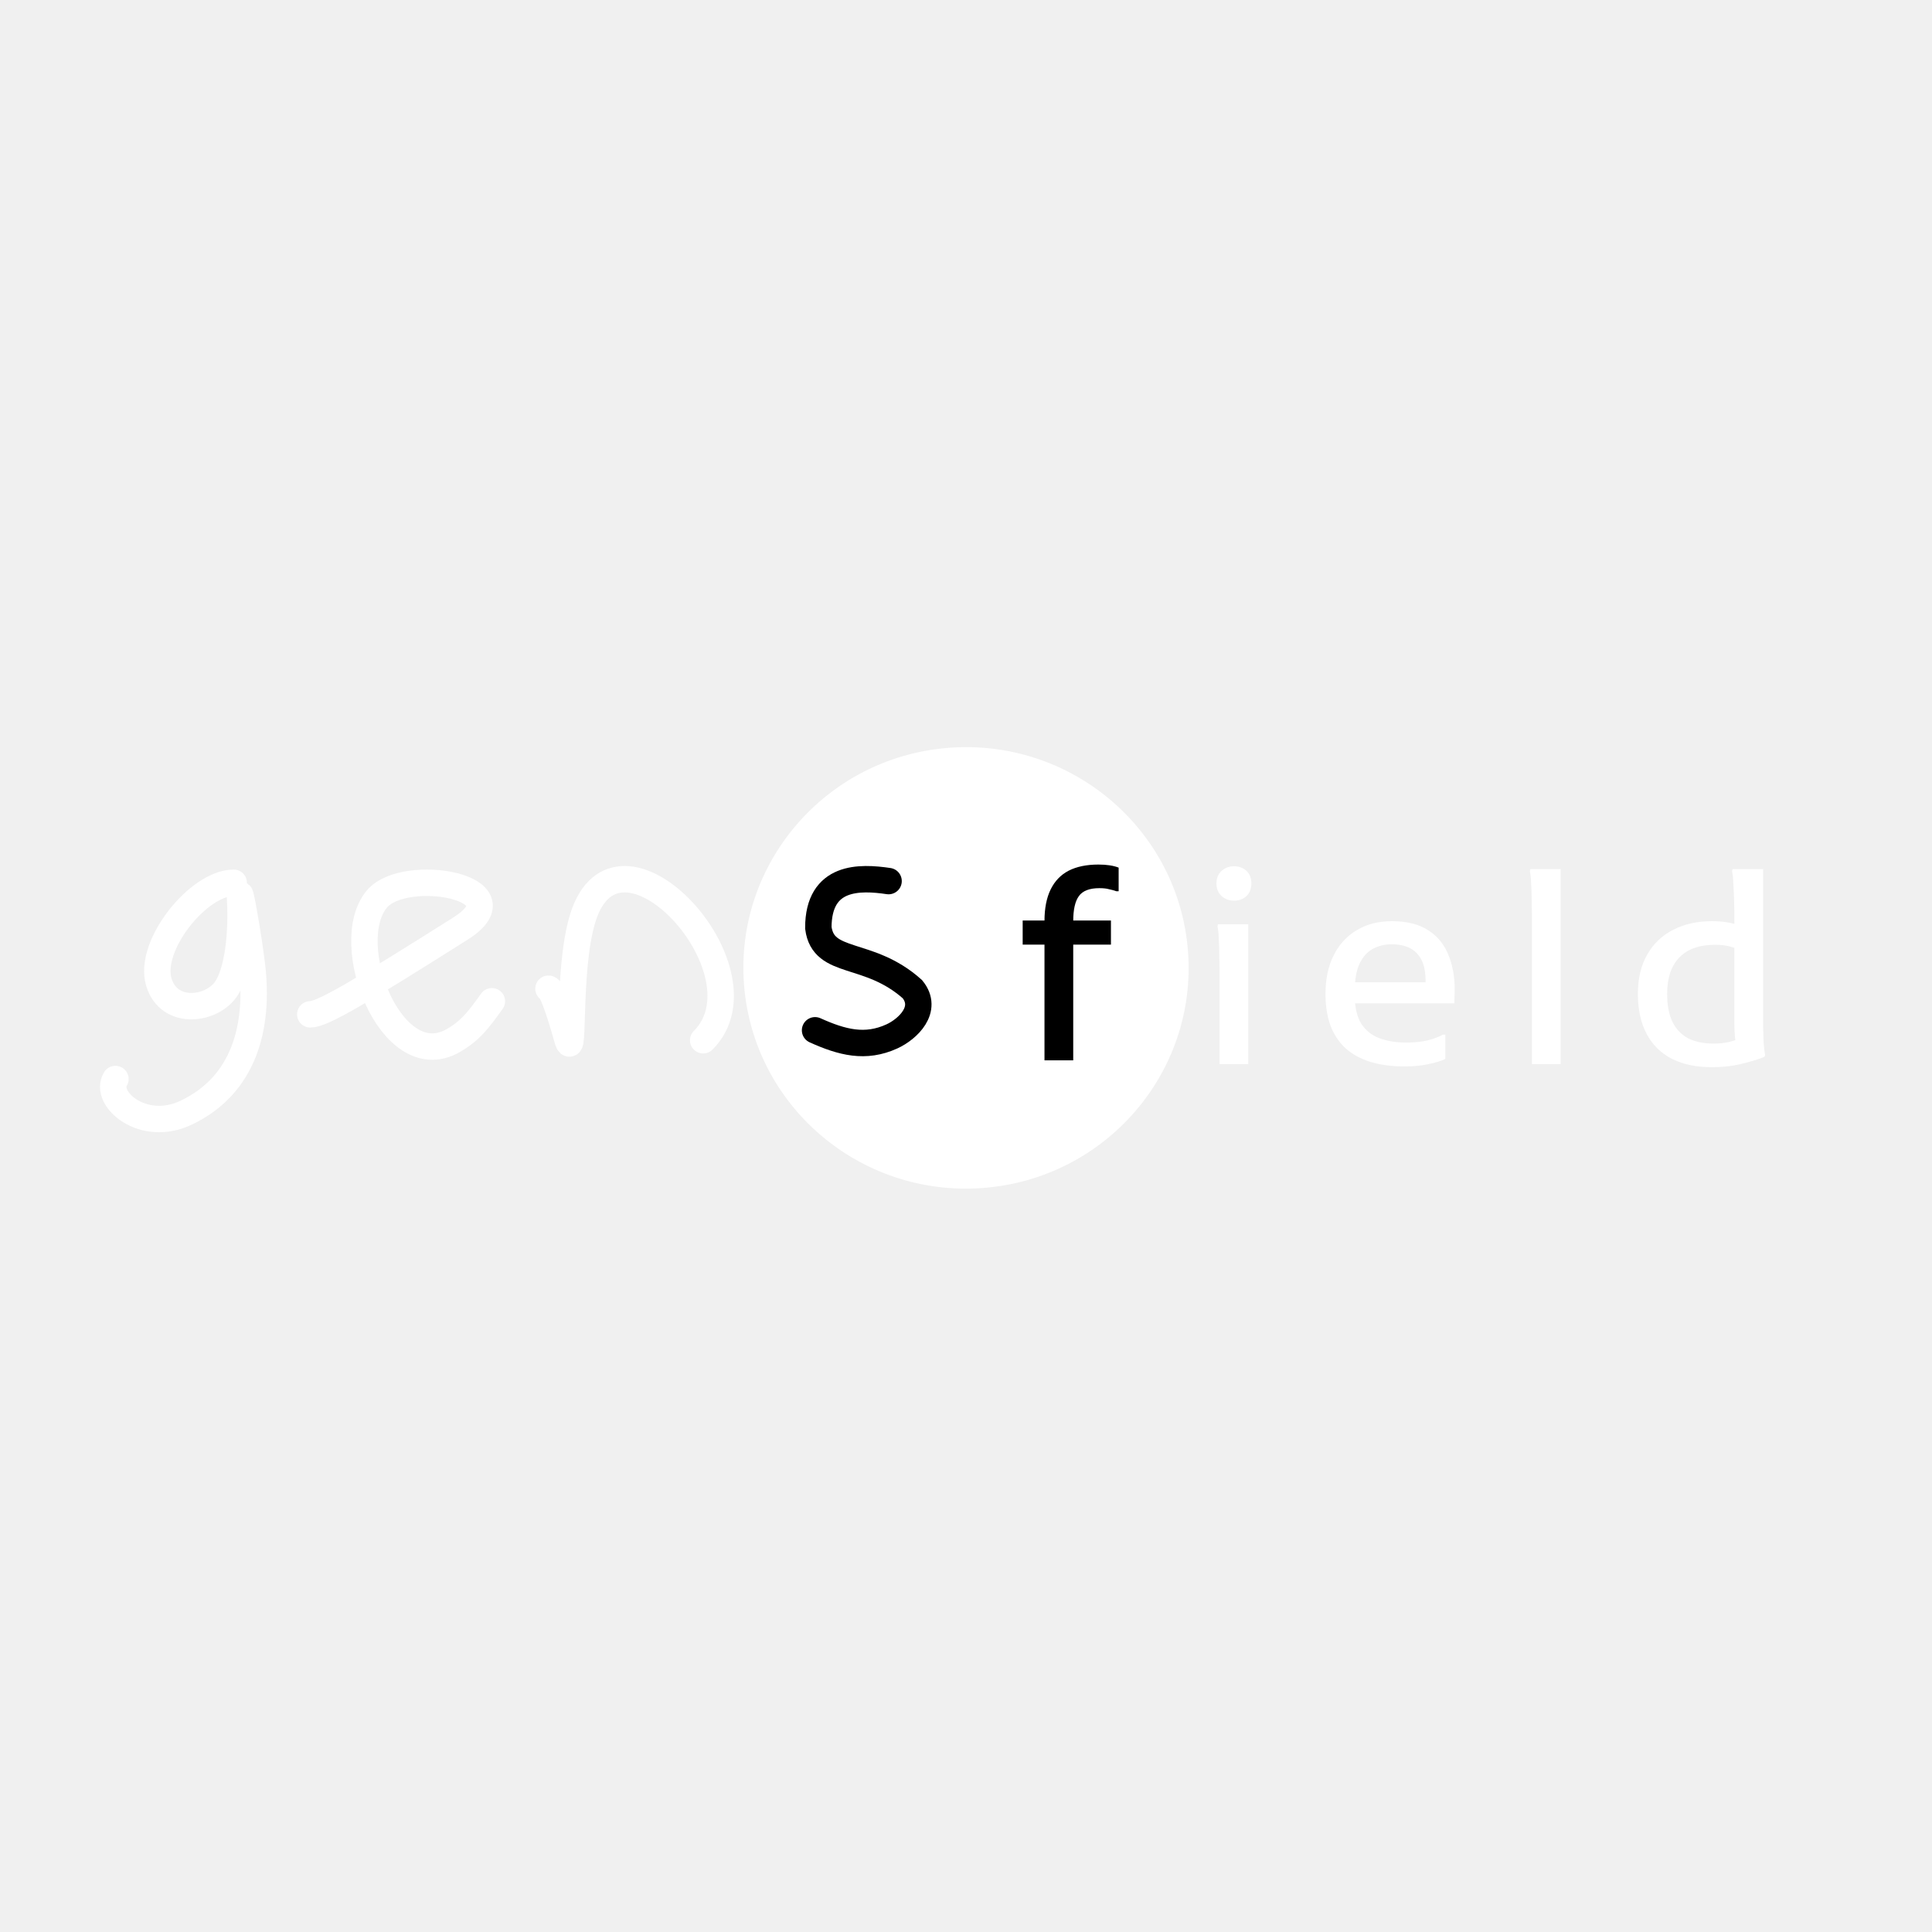
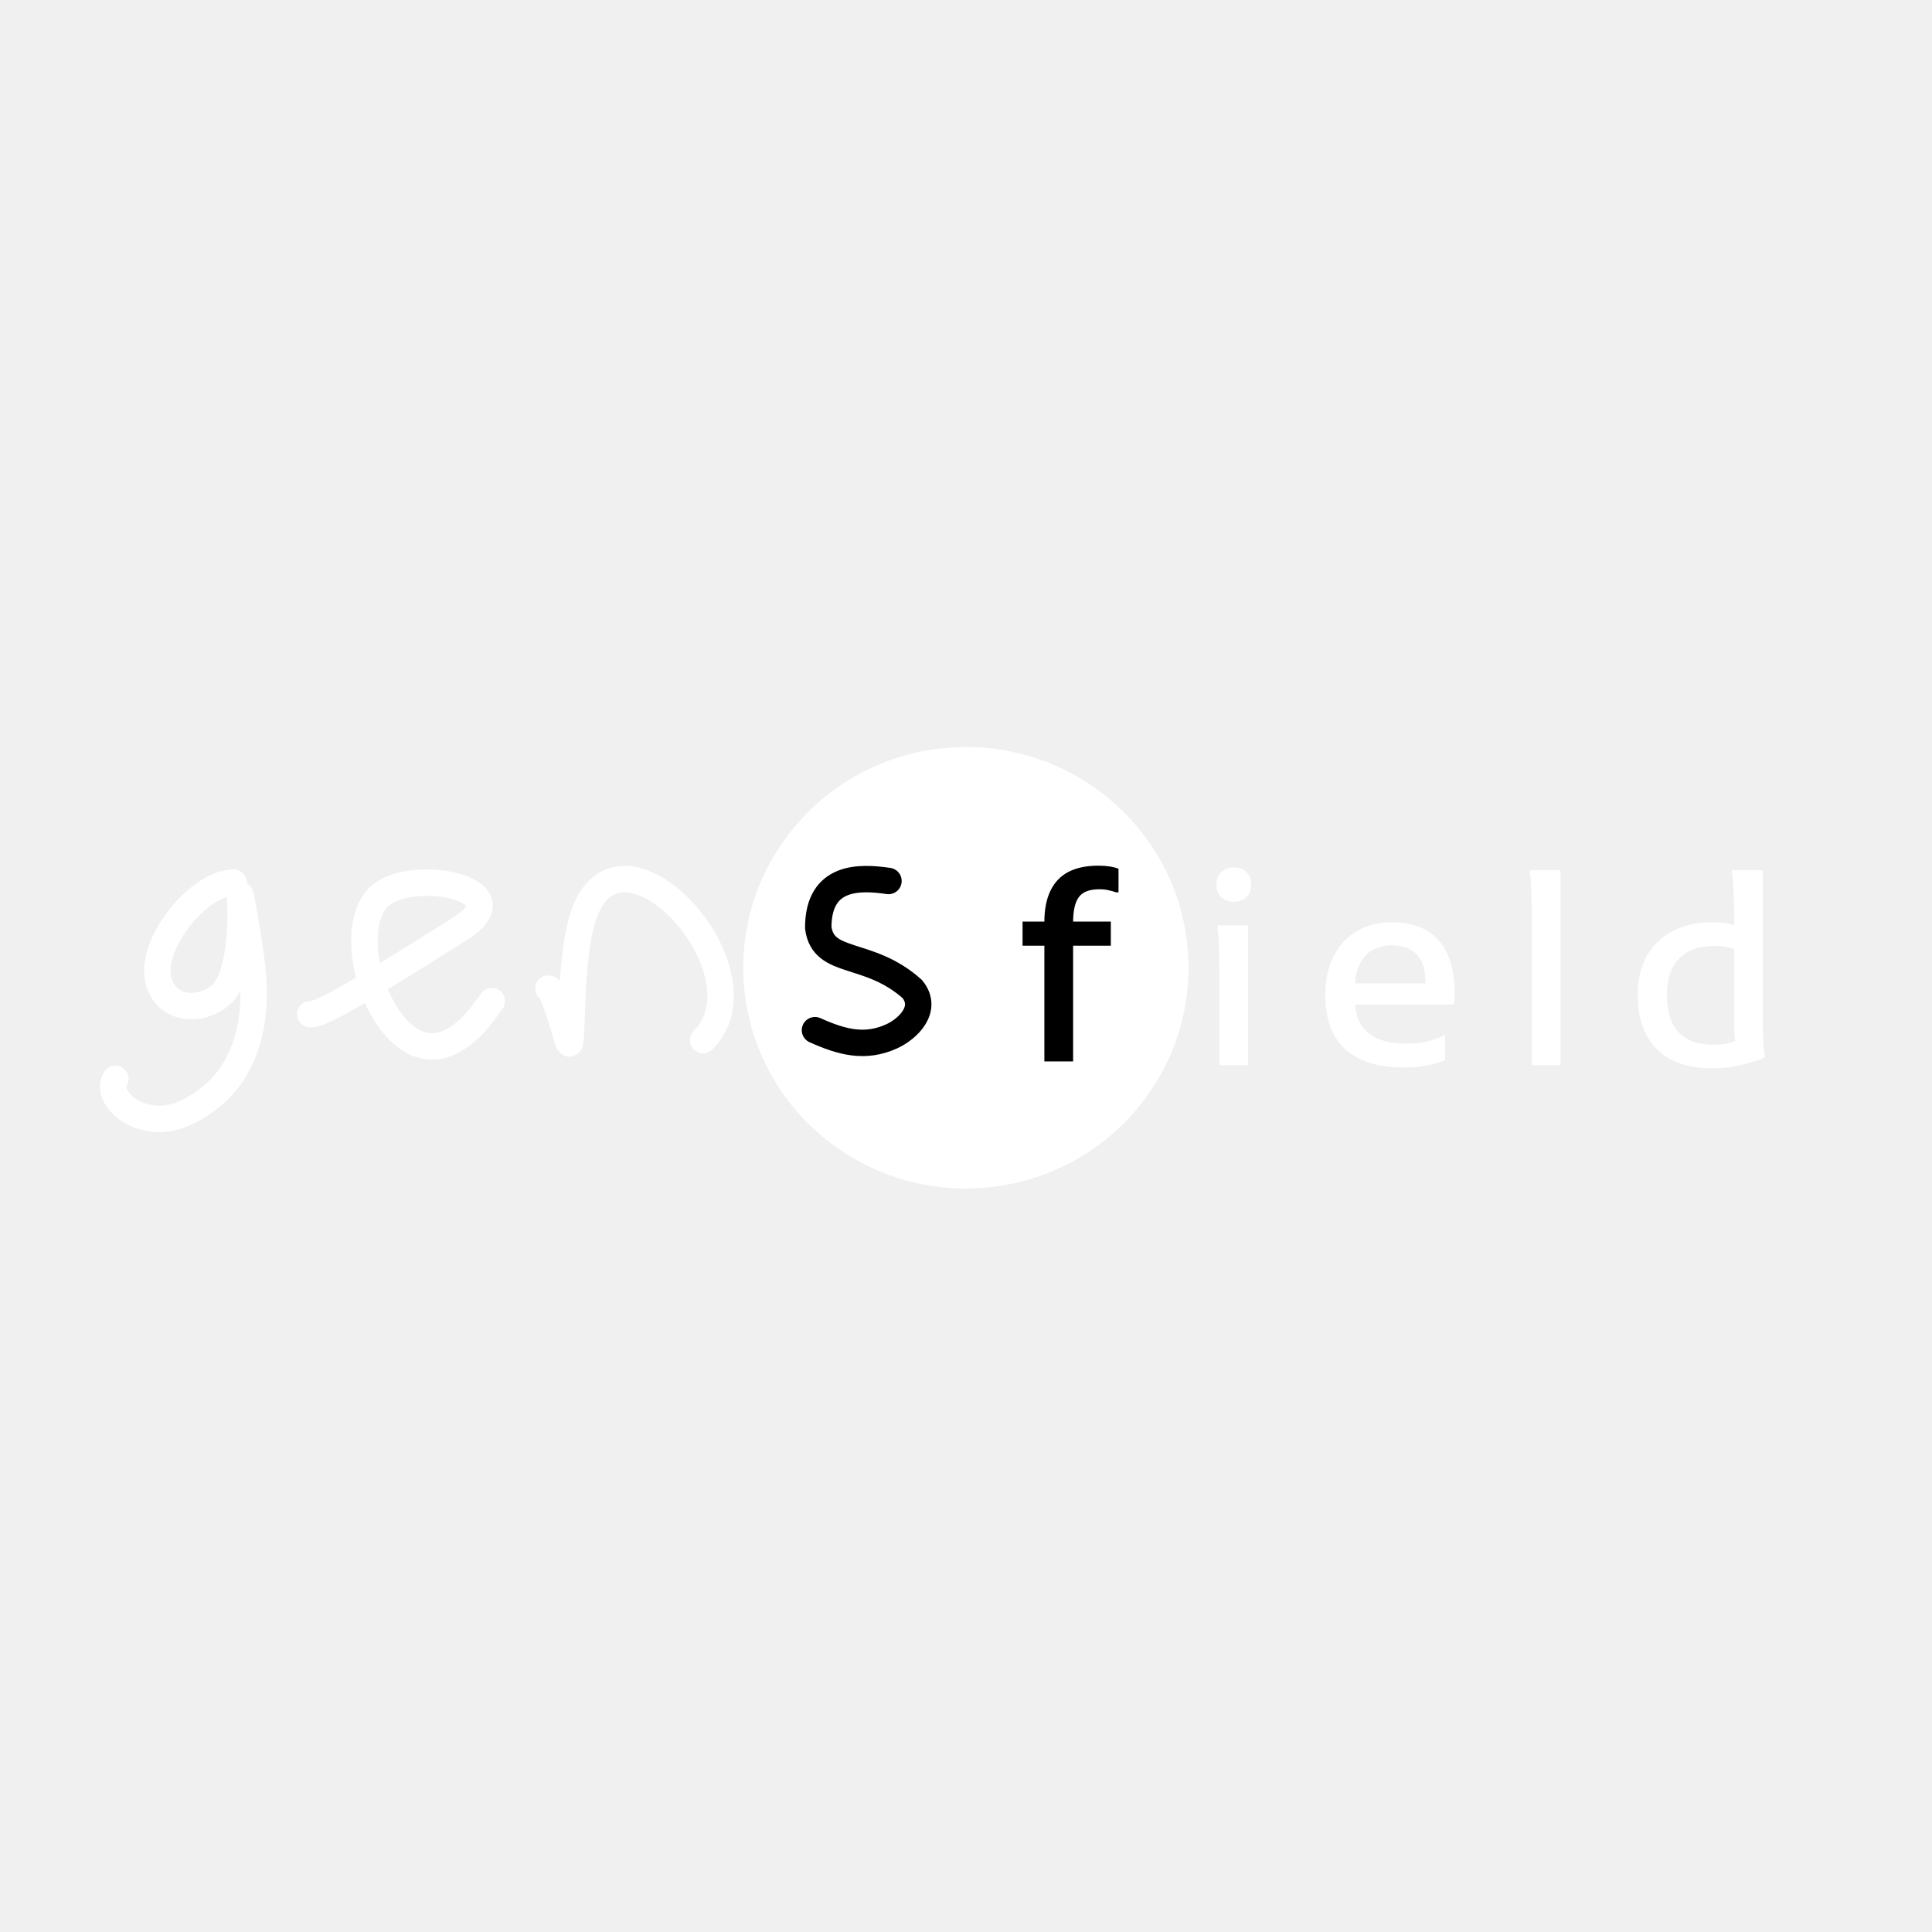
- <svg xmlns="http://www.w3.org/2000/svg" width="512" height="512" viewBox="0 0 512 512" fill="none">
-   <path d="M251.216 198.196C283.808 195.567 312.337 219.723 314.826 252.052C317.312 284.38 292.804 312.547 260.189 314.85C227.804 317.135 199.644 293.047 197.174 260.948C194.703 228.85 218.857 200.806 251.216 198.196Z" fill="white" />
-   <path d="M82.225 268.811C85.446 268.811 95.186 263.029 122.042 246.075C139.367 235.139 107.23 229.456 99.865 238.268C90.104 249.947 103.641 284.98 119.956 275.852C124.862 273.107 127.179 269.731 130.352 265.343" stroke="white" stroke-width="7" stroke-linecap="round" />
-   <path d="M145.352 262.014C146.172 262.014 148.234 267.753 150.309 275.219C152.525 283.196 149.899 252.945 155.47 240.528C166.518 215.908 203.966 258.06 186.348 275.679" stroke="white" stroke-width="7" stroke-linecap="round" />
-   <path d="M235.482 233.497C227.947 232.384 216.868 231.934 216.868 245.875C218.197 255.989 230.162 251.721 241.799 262.148C246.115 267.46 240.591 272.724 236.366 274.655C229.328 277.872 223.172 276.266 216 273.037" stroke="black" stroke-width="7" stroke-linecap="round" />
-   <path d="M61.937 233.943C52.603 233.943 39.163 250.612 42.102 260.294C44.844 269.331 56.481 267.697 60.138 261.744C63.601 256.108 64.074 244.744 63.601 237.744C63.322 233.623 65.97 248.863 66.803 256.108C68.673 272.36 64.581 287.605 49.376 294.853C37.767 300.387 27.387 291.035 30.588 285.954" stroke="white" stroke-width="7" stroke-linecap="round" />
-   <path d="M276.8 281V244.076C276.8 240.721 277.344 237.933 278.432 235.712C279.52 233.491 281.107 231.836 283.192 230.748C285.323 229.66 287.952 229.116 291.08 229.116C292.213 229.116 293.211 229.184 294.072 229.32C294.979 229.456 295.772 229.66 296.452 229.932V236.188H295.84C295.205 235.961 294.548 235.78 293.868 235.644C293.233 235.463 292.395 235.372 291.352 235.372C288.723 235.372 286.909 236.075 285.912 237.48C284.915 238.84 284.416 241.061 284.416 244.144V281H276.8ZM271.02 250.332V243.94H294.412V250.332H271.02Z" fill="black" />
-   <path d="M326.996 238.684C325.727 238.684 324.639 238.276 323.732 237.46C322.825 236.644 322.372 235.533 322.372 234.128C322.372 232.723 322.825 231.612 323.732 230.796C324.639 229.98 325.727 229.572 326.996 229.572C328.356 229.572 329.467 229.98 330.328 230.796C331.189 231.612 331.62 232.723 331.62 234.128C331.62 235.533 331.189 236.644 330.328 237.46C329.467 238.276 328.356 238.684 326.996 238.684ZM323.188 282V256.568C323.188 255.661 323.165 254.505 323.12 253.1C323.12 251.649 323.075 250.221 322.984 248.816C322.939 247.411 322.825 246.3 322.644 245.484L322.78 244.94H330.804V282H323.188ZM372.144 282.612C368.744 282.612 365.73 282.204 363.1 281.388C360.516 280.572 358.34 279.371 356.572 277.784C354.804 276.152 353.467 274.135 352.56 271.732C351.699 269.329 351.268 266.541 351.268 263.368C351.268 259.424 351.994 256.024 353.444 253.168C354.895 250.267 356.935 248.045 359.564 246.504C362.194 244.917 365.299 244.124 368.88 244.124C372.915 244.124 376.179 244.963 378.672 246.64C381.166 248.272 382.956 250.584 384.044 253.576C385.178 256.523 385.654 259.945 385.472 263.844L385.404 265.884H356.368V260.308H377.788V259.764C377.788 256.636 377.04 254.279 375.544 252.692C374.048 251.06 371.804 250.244 368.812 250.244C367.044 250.244 365.412 250.629 363.916 251.4C362.42 252.171 361.219 253.485 360.312 255.344C359.451 257.157 359.02 259.628 359.02 262.756V263.64C359.02 266.859 359.587 269.397 360.72 271.256C361.899 273.069 363.508 274.361 365.548 275.132C367.634 275.903 369.991 276.288 372.62 276.288C374.887 276.288 376.836 276.084 378.468 275.676C380.146 275.223 381.46 274.724 382.412 274.18H383.024V280.64C381.846 281.184 380.35 281.637 378.536 282C376.768 282.408 374.638 282.612 372.144 282.612ZM405.975 282V241.948C405.975 241.041 405.953 239.863 405.907 238.412C405.907 236.961 405.862 235.556 405.771 234.196C405.726 232.791 405.613 231.68 405.431 230.864L405.567 230.32H413.591V282H405.975ZM453.64 282.816C449.514 282.816 445.978 282.068 443.032 280.572C440.13 279.076 437.909 276.877 436.368 273.976C434.826 271.075 434.056 267.539 434.056 263.368C434.056 259.333 434.872 255.888 436.504 253.032C438.136 250.131 440.425 247.932 443.372 246.436C446.318 244.895 449.764 244.124 453.708 244.124C455.294 244.124 456.7 244.237 457.924 244.464C459.193 244.691 460.168 244.963 460.848 245.28L460.644 251.536C460.1 251.309 459.306 251.06 458.264 250.788C457.266 250.516 455.997 250.38 454.456 250.38C450.33 250.38 447.18 251.513 445.004 253.78C442.873 256.001 441.808 259.197 441.808 263.368C441.808 266.315 442.261 268.763 443.168 270.712C444.12 272.661 445.502 274.135 447.316 275.132C449.174 276.084 451.441 276.56 454.116 276.56C455.657 276.56 456.994 276.424 458.128 276.152C459.306 275.88 460.349 275.54 461.256 275.132L460.236 277.308C460.009 276.537 459.85 275.631 459.76 274.588C459.669 273.5 459.624 272.367 459.624 271.188V242.22C459.624 241.268 459.601 240.044 459.556 238.548C459.51 237.052 459.442 235.601 459.352 234.196C459.306 232.745 459.193 231.635 459.012 230.864L459.148 230.32H467.24V268.468C467.24 269.375 467.24 270.553 467.24 272.004C467.285 273.455 467.33 274.883 467.376 276.288C467.466 277.648 467.602 278.736 467.784 279.552L467.58 280.096C465.676 280.821 463.568 281.456 461.256 282C458.989 282.544 456.45 282.816 453.64 282.816Z" fill="white" />
+ <svg xmlns="http://www.w3.org/2000/svg" width="1354" height="1354" viewBox="0 0 1354 1354" fill="none">
+   <path d="M664.272 524.075C750.454 517.125 825.892 580.999 832.474 666.483C839.046 751.967 774.243 826.445 688.001 832.536C602.367 838.578 527.905 774.883 521.373 690.007C514.841 605.131 578.708 530.976 664.272 524.075Z" fill="white" />
+   <path d="M217.422 710.798C225.94 710.798 251.693 695.508 322.708 650.679C368.519 621.76 283.54 606.735 264.067 630.034C238.255 660.917 274.051 753.552 317.191 729.415C330.163 722.157 336.291 713.231 344.68 701.627" stroke="white" stroke-width="18.51" stroke-linecap="round" />
+   <path d="M384.344 692.824C386.512 692.824 391.965 708.001 397.451 727.743C403.312 748.834 396.367 668.845 411.1 636.012C440.313 570.909 539.334 682.37 492.746 728.958" stroke="white" stroke-width="18.51" stroke-linecap="round" />
+   <path d="M622.669 617.419C602.744 614.477 573.45 613.288 573.45 650.149C576.964 676.893 608.603 665.607 639.373 693.181C650.786 707.225 636.177 721.144 625.007 726.25C606.396 734.757 590.118 730.511 571.154 721.972" stroke="black" stroke-width="18.51" stroke-linecap="round" />
+   <path d="M163.776 618.6C139.096 618.6 103.557 662.674 111.327 688.277C118.577 712.172 149.348 707.851 159.019 692.111C168.175 677.209 169.428 647.16 168.175 628.65C167.437 617.751 174.439 658.05 176.643 677.209C181.587 720.182 170.766 760.493 130.562 779.658C99.864 794.292 72.416 769.563 80.882 756.128" stroke="white" stroke-width="18.51" stroke-linecap="round" />
+   <path d="M731.923 743.885V646.249C731.923 637.379 733.362 630.007 736.239 624.133C739.115 618.259 743.311 613.884 748.825 611.007C754.459 608.13 761.412 606.691 769.683 606.691C772.68 606.691 775.317 606.871 777.594 607.231C779.992 607.591 782.09 608.13 783.888 608.849V625.391H782.269C780.591 624.792 778.853 624.313 777.055 623.953C775.377 623.474 773.159 623.234 770.402 623.234C763.449 623.234 758.655 625.092 756.017 628.808C753.38 632.404 752.062 638.278 752.062 646.429V743.885H731.923ZM716.639 662.791V645.89H778.493V662.791H716.639Z" fill="black" />
+   <path d="M864.653 631.991C861.297 631.991 858.42 630.912 856.022 628.754C853.625 626.597 852.426 623.66 852.426 619.944C852.426 616.228 853.625 613.291 856.022 611.133C858.42 608.975 861.297 607.897 864.653 607.897C868.249 607.897 871.186 608.975 873.464 611.133C875.741 613.291 876.88 616.228 876.88 619.944C876.88 623.66 875.741 626.597 873.464 628.754C871.186 630.912 868.249 631.991 864.653 631.991ZM854.584 746.528V679.28C854.584 676.883 854.524 673.826 854.404 670.11C854.404 666.274 854.284 662.498 854.044 658.782C853.924 655.066 853.625 652.129 853.145 649.972L853.505 648.533H874.722V746.528H854.584ZM984.035 748.147C975.045 748.147 967.074 747.068 960.121 744.91C953.288 742.752 947.534 739.576 942.859 735.38C938.184 731.065 934.648 725.731 932.251 719.377C929.973 713.024 928.834 705.652 928.834 697.261C928.834 686.832 930.752 677.842 934.588 670.29C938.424 662.618 943.818 656.744 950.771 652.669C957.724 648.473 965.935 646.375 975.405 646.375C986.073 646.375 994.704 648.593 1001.3 653.028C1007.89 657.344 1012.62 663.457 1015.5 671.369C1018.5 679.16 1019.76 688.211 1019.28 698.52L1019.1 703.914H942.32V689.17H998.959V687.731C998.959 679.46 996.982 673.227 993.026 669.031C989.07 664.716 983.136 662.558 975.225 662.558C970.55 662.558 966.234 663.577 962.279 665.615C958.323 667.653 955.146 671.129 952.749 676.044C950.471 680.839 949.333 687.372 949.333 695.643V697.98C949.333 706.491 950.831 713.204 953.828 718.119C956.944 722.914 961.2 726.33 966.594 728.368C972.108 730.406 978.341 731.424 985.294 731.424C991.288 731.424 996.442 730.885 1000.76 729.806C1005.19 728.607 1008.67 727.289 1011.19 725.85H1012.8V742.932C1009.69 744.371 1005.73 745.569 1000.94 746.528C996.262 747.607 990.628 748.147 984.035 748.147ZM1073.49 746.528V640.622C1073.49 638.224 1073.43 635.107 1073.31 631.272C1073.31 627.436 1073.19 623.72 1072.95 620.124C1072.83 616.407 1072.53 613.471 1072.05 611.313L1072.41 609.874H1093.63V746.528H1073.49ZM1199.53 748.686C1188.62 748.686 1179.27 746.708 1171.48 742.752C1163.81 738.797 1157.93 732.983 1153.86 725.311C1149.78 717.639 1147.74 708.289 1147.74 697.261C1147.74 686.592 1149.9 677.482 1154.22 669.93C1158.53 662.258 1164.59 656.445 1172.38 652.489C1180.17 648.413 1189.28 646.375 1199.71 646.375C1203.9 646.375 1207.62 646.675 1210.86 647.274C1214.21 647.874 1216.79 648.593 1218.59 649.432L1218.05 665.974C1216.61 665.375 1214.51 664.716 1211.75 663.997C1209.12 663.277 1205.76 662.918 1201.69 662.918C1190.78 662.918 1182.45 665.915 1176.69 671.908C1171.06 677.782 1168.24 686.233 1168.24 697.261C1168.24 705.053 1169.44 711.526 1171.84 716.68C1174.35 721.835 1178.01 725.731 1182.81 728.368C1187.72 730.885 1193.71 732.144 1200.79 732.144C1204.86 732.144 1208.4 731.784 1211.4 731.065C1214.51 730.346 1217.27 729.447 1219.67 728.368L1216.97 734.122C1216.37 732.084 1215.95 729.686 1215.71 726.929C1215.47 724.052 1215.35 721.056 1215.35 717.939V641.341C1215.35 638.824 1215.29 635.587 1215.17 631.631C1215.05 627.675 1214.87 623.84 1214.63 620.124C1214.51 616.288 1214.21 613.351 1213.73 611.313L1214.09 609.874H1235.49V710.747C1235.49 713.144 1235.49 716.261 1235.49 720.097C1235.61 723.932 1235.73 727.708 1235.85 731.424C1236.09 735.021 1236.45 737.898 1236.93 740.055L1236.39 741.494C1231.35 743.412 1225.78 745.09 1219.67 746.528C1213.67 747.967 1206.96 748.686 1199.53 748.686Z" fill="white" />
</svg>
